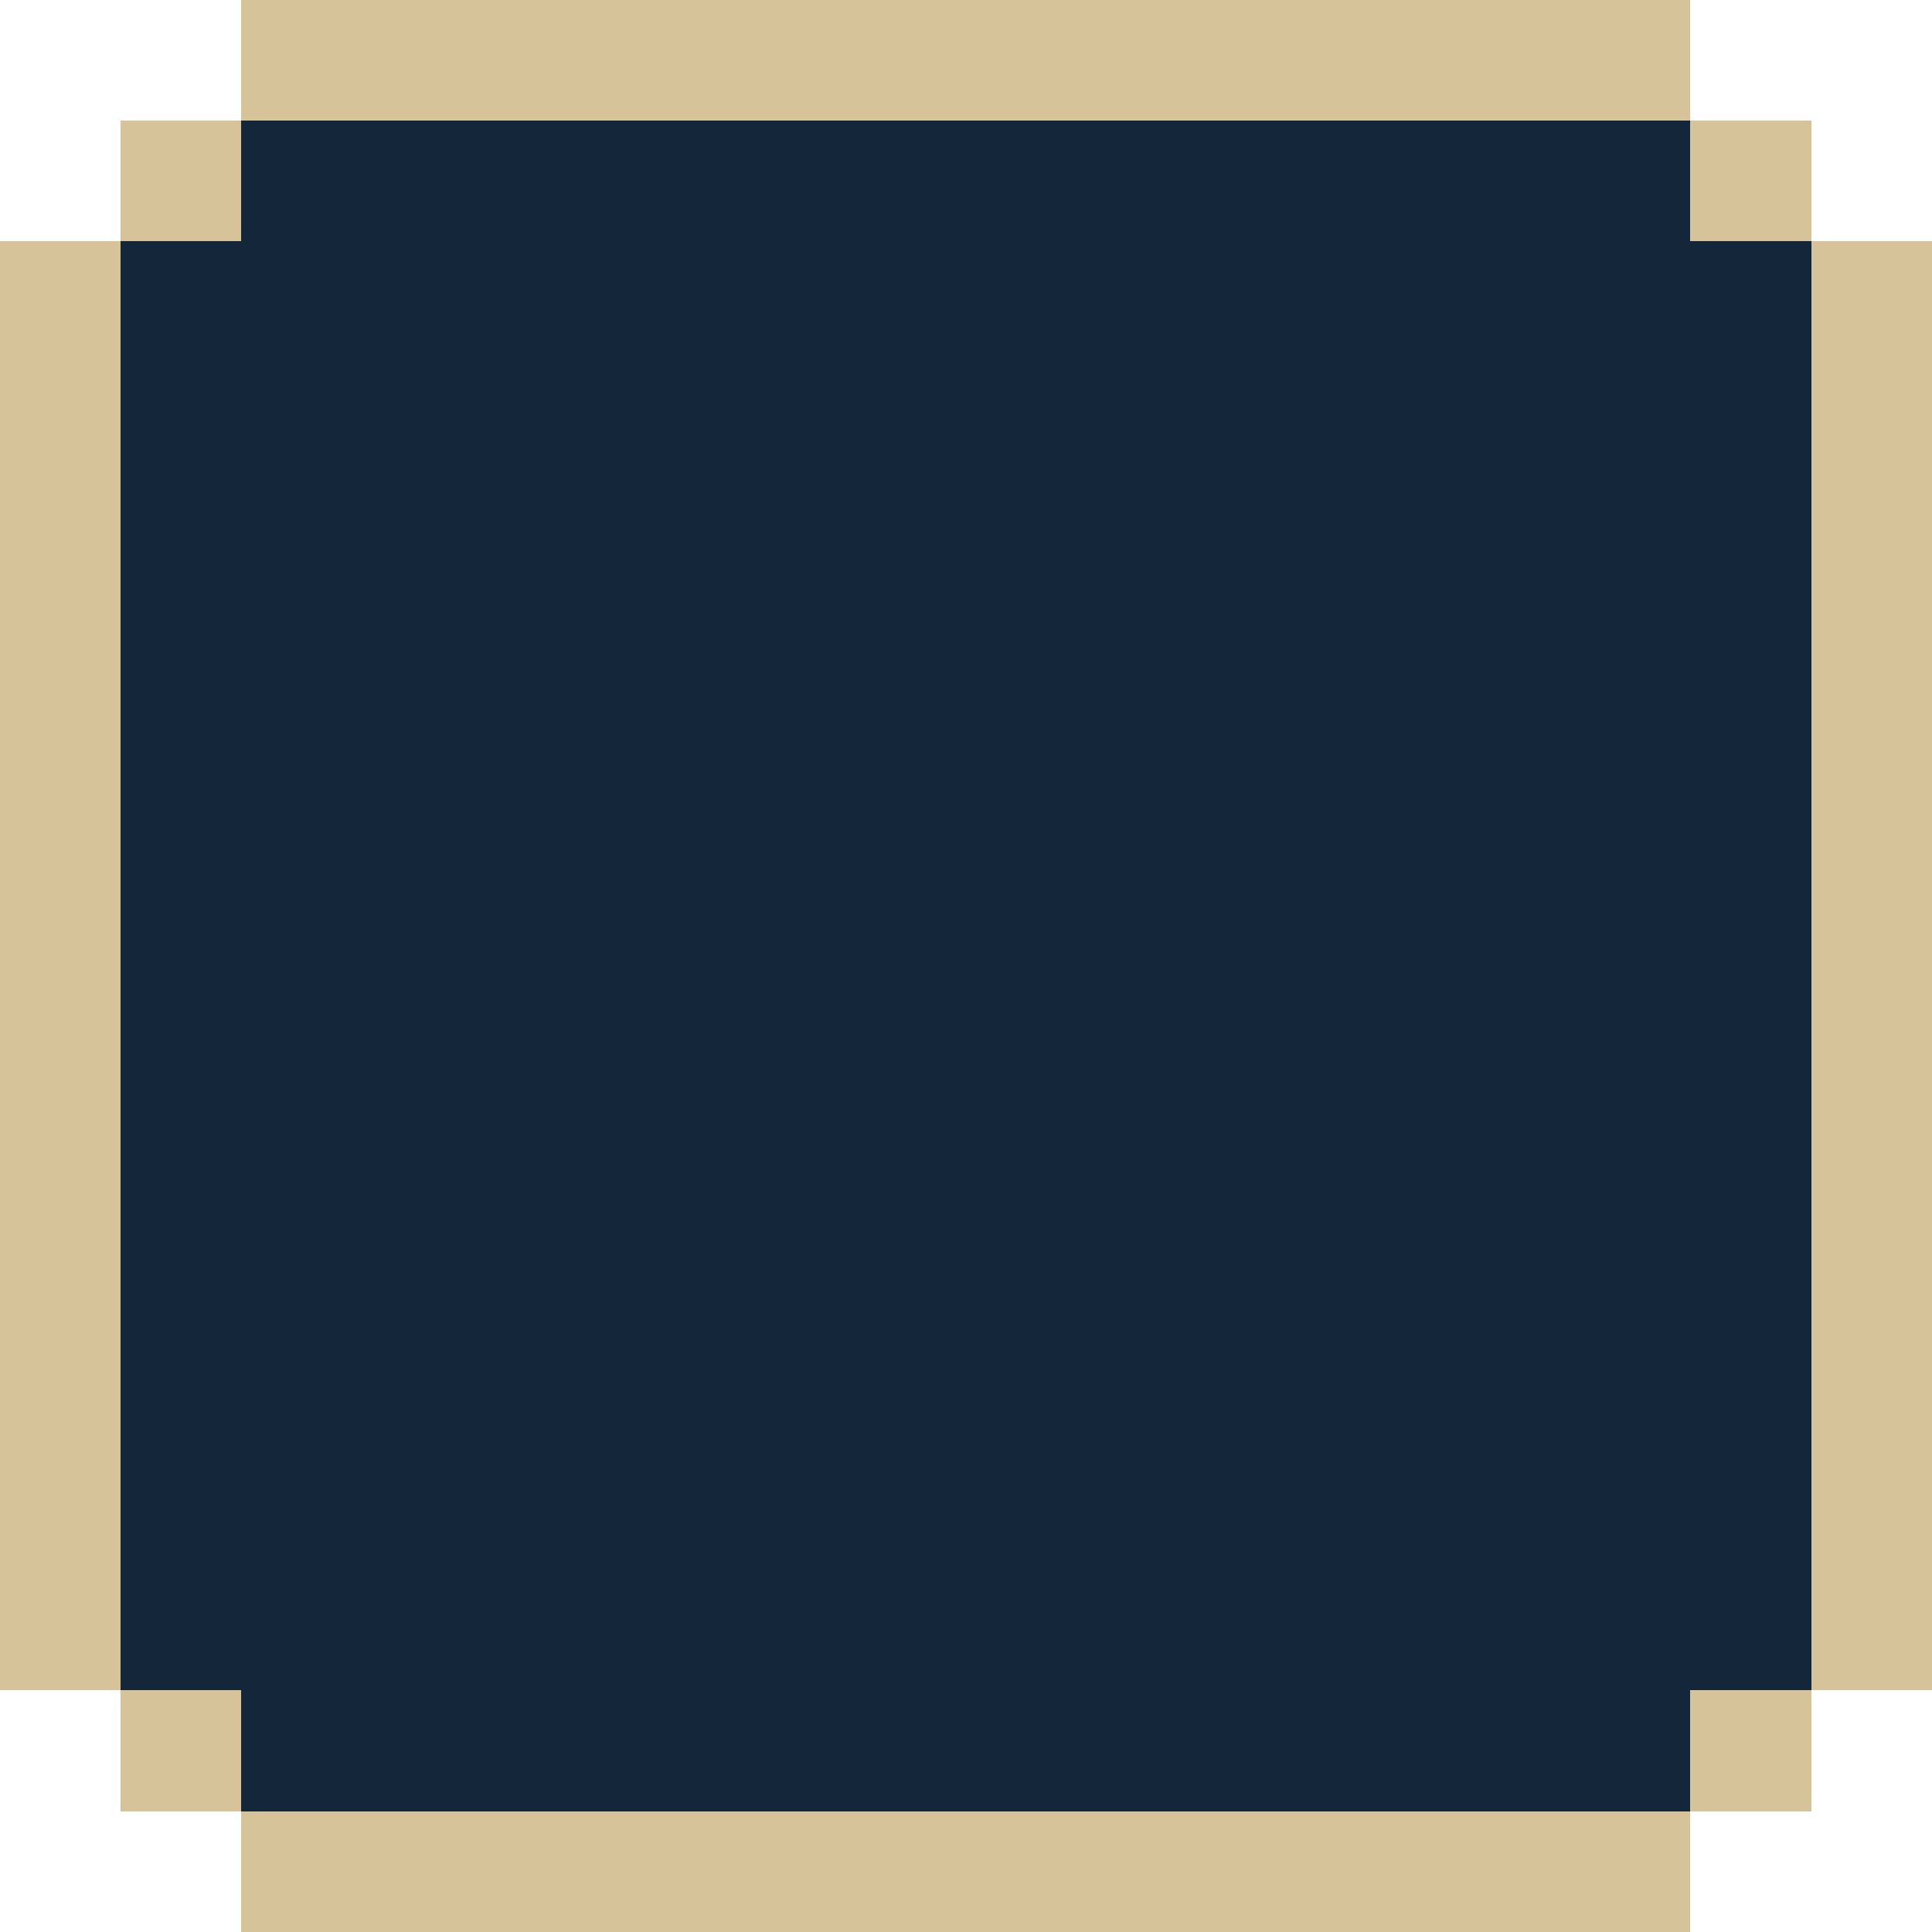
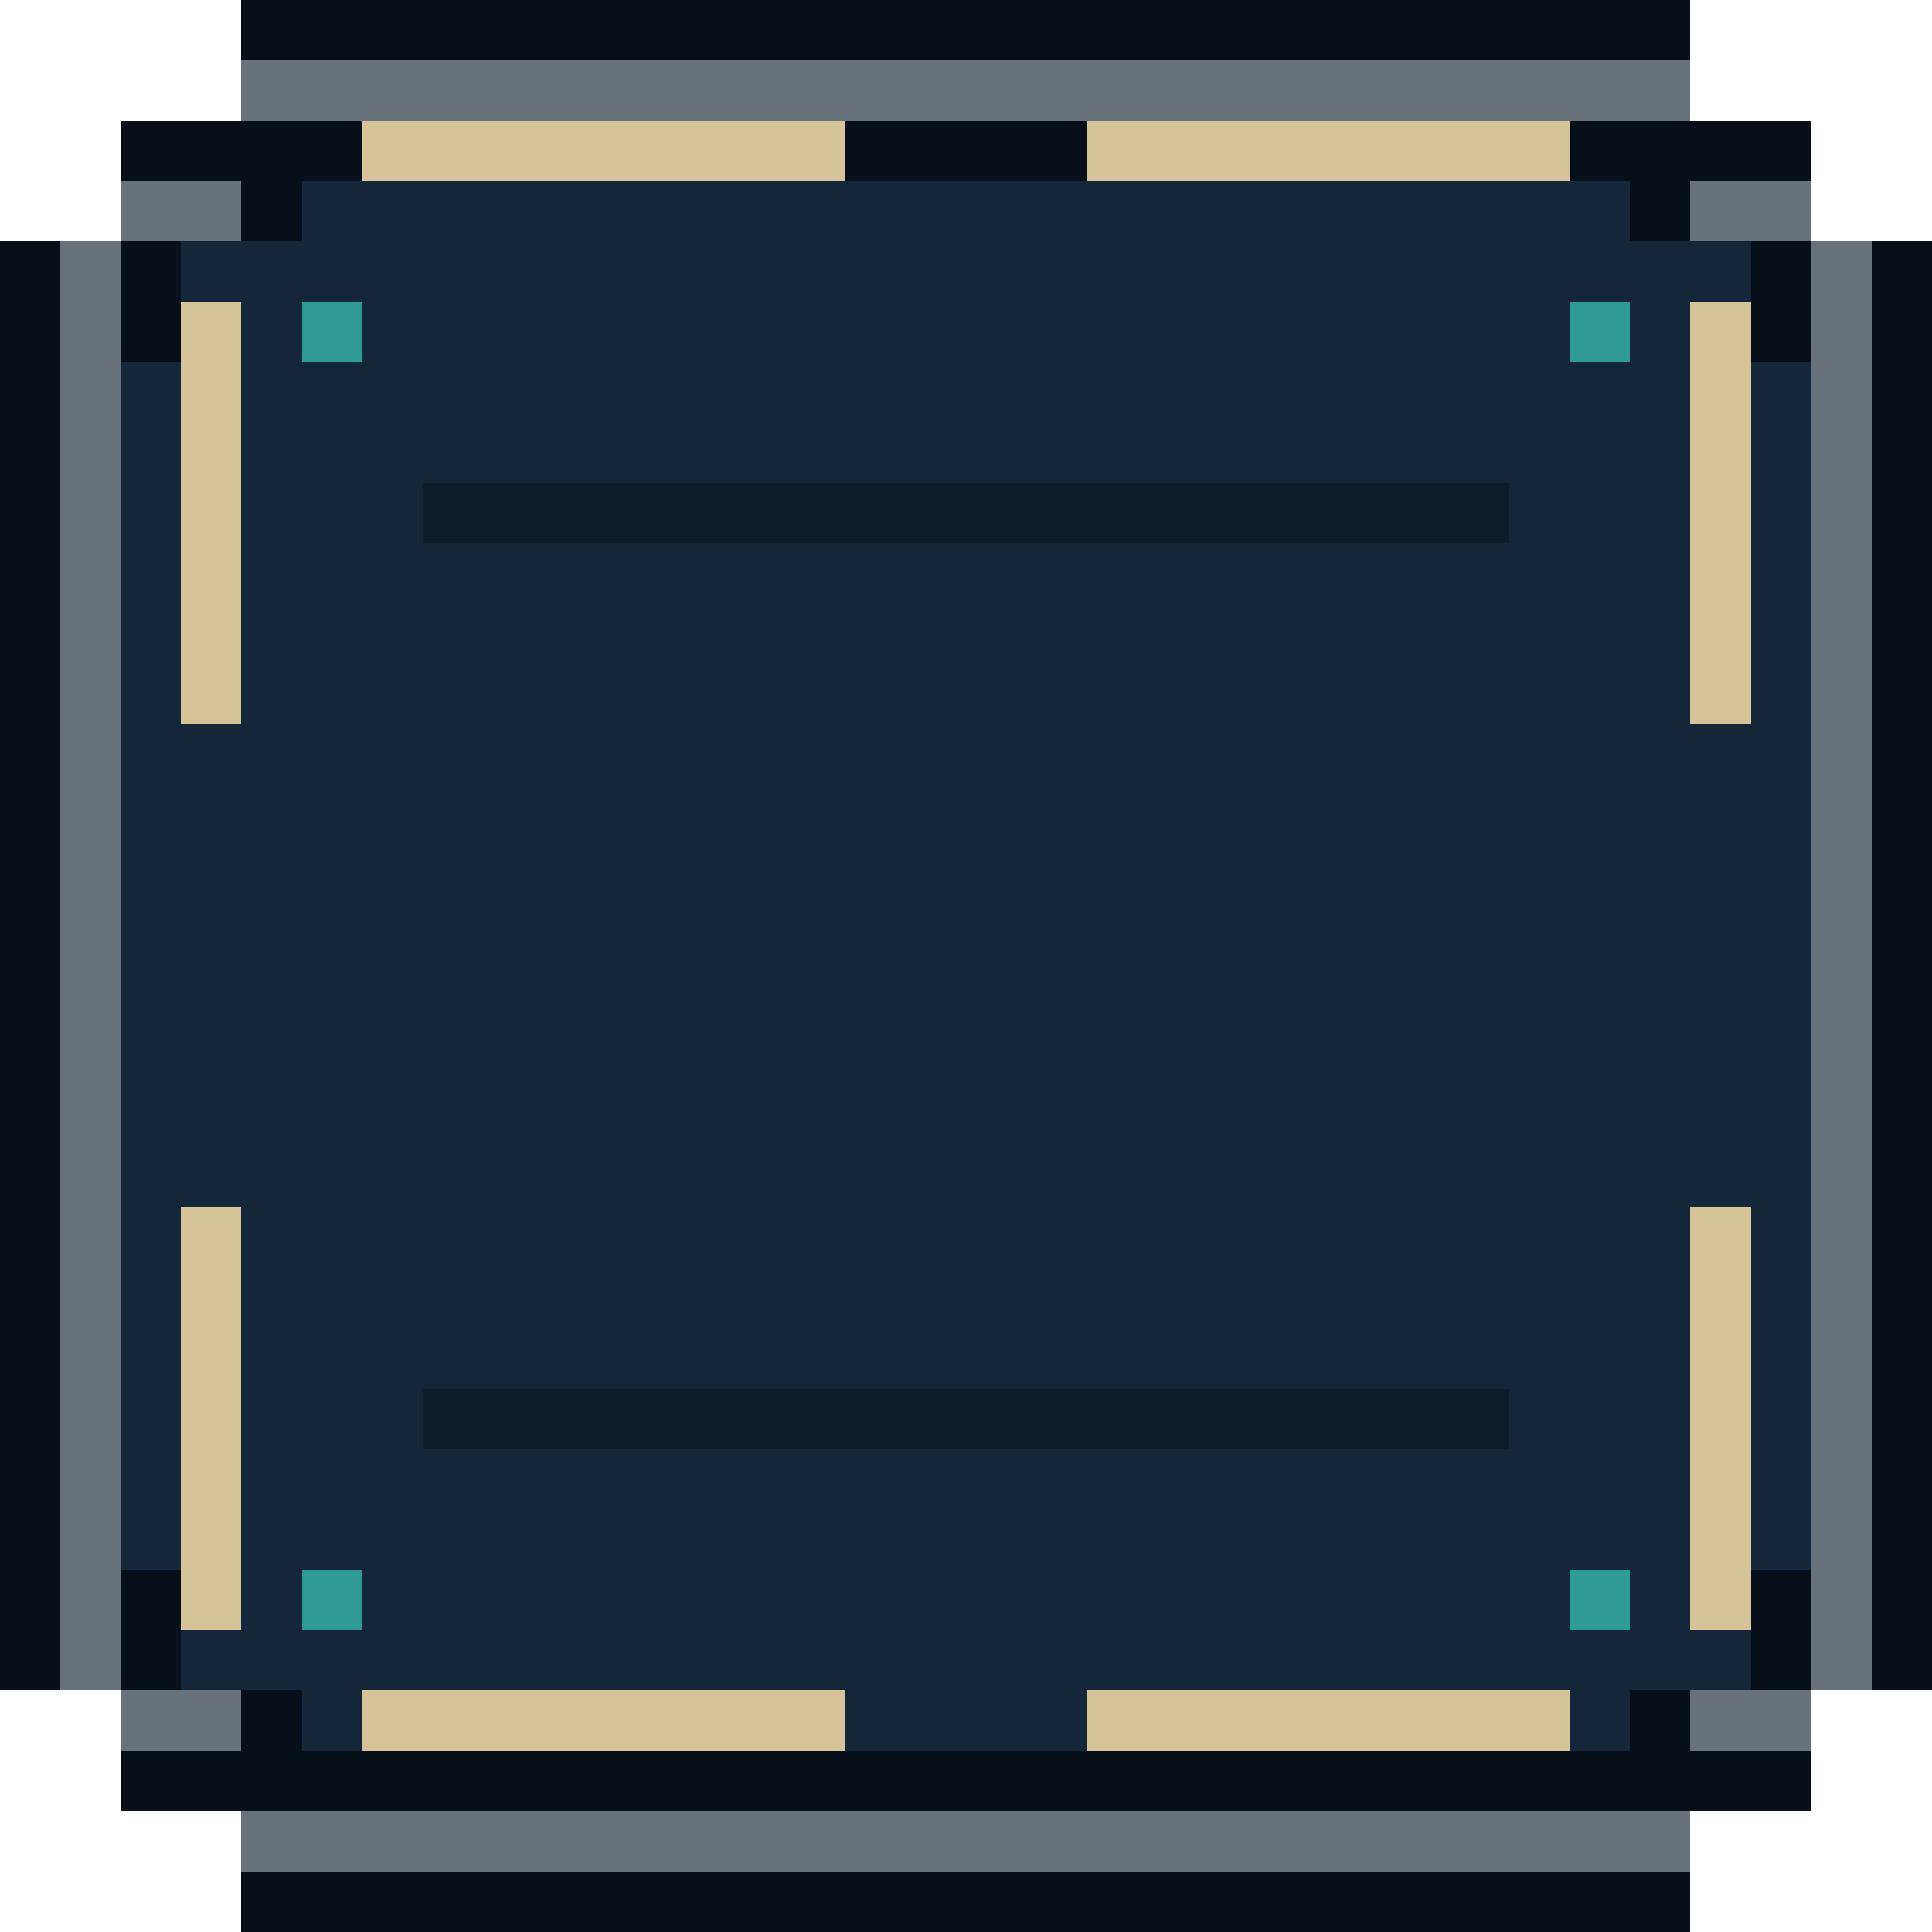
- <svg xmlns="http://www.w3.org/2000/svg" width="16" height="16" viewBox="0 0 16 16" shape-rendering="crispEdges">
-   <path fill="#14263a" d="M2 0h12v1h1v1h1v12h-1v1h-1v1H2v-1H1v-1H0V2h1V1h1z" />
-   <path fill="#d7c39a" d="M2 0h12v1H2zM1 1h1v1H1zM14 1h1v1h-1zM0 2h1v12H0zM15 2h1v12h-1zM1 14h1v1H1zM14 14h1v1h-1zM2 15h12v1H2z" />
+ <svg xmlns="http://www.w3.org/2000/svg" width="32" height="32" viewBox="0 0 32 32" shape-rendering="crispEdges">
+   <path fill="#080f19" d="M4 0h24v2h2v2h2v24h-2v2h-2v2H4v-2H2v-2H0V4h2V2h2z" />
+   <path fill="#14263a" d="M5 3h22v1h2v2h1v20h-1v2h-2v1H5v-1H3v-2H2V6h1V4h2z" />
+   <path fill="#69717b" d="M4 1h24v1H4zM2 3h2v1H2zM28 3h2v1h-2zM1 4h1v24H1zM30 4h1v24h-1zM2 28h2v1H2zM28 28h2v1h-2zM4 30h24v1H4z" />
+   <path fill="#d7c39a" d="M6 2h8v1H6zM18 2h8v1h-8zM3 5h1v7H3zM28 5h1v7h-1zM3 20h1v7H3zM28 20h1v7h-1zM6 28h8v1H6zM18 28h8v1h-8z" />
+   <path fill="#2f9a96" d="M5 5h1v1H5zM26 5h1v1h-1zM5 26h1v1H5zM26 26h1v1h-1z" />
+   <path fill="#080f19" opacity=".45" d="M7 8h18v1H7zM7 23h18v1H7z" />
</svg>
